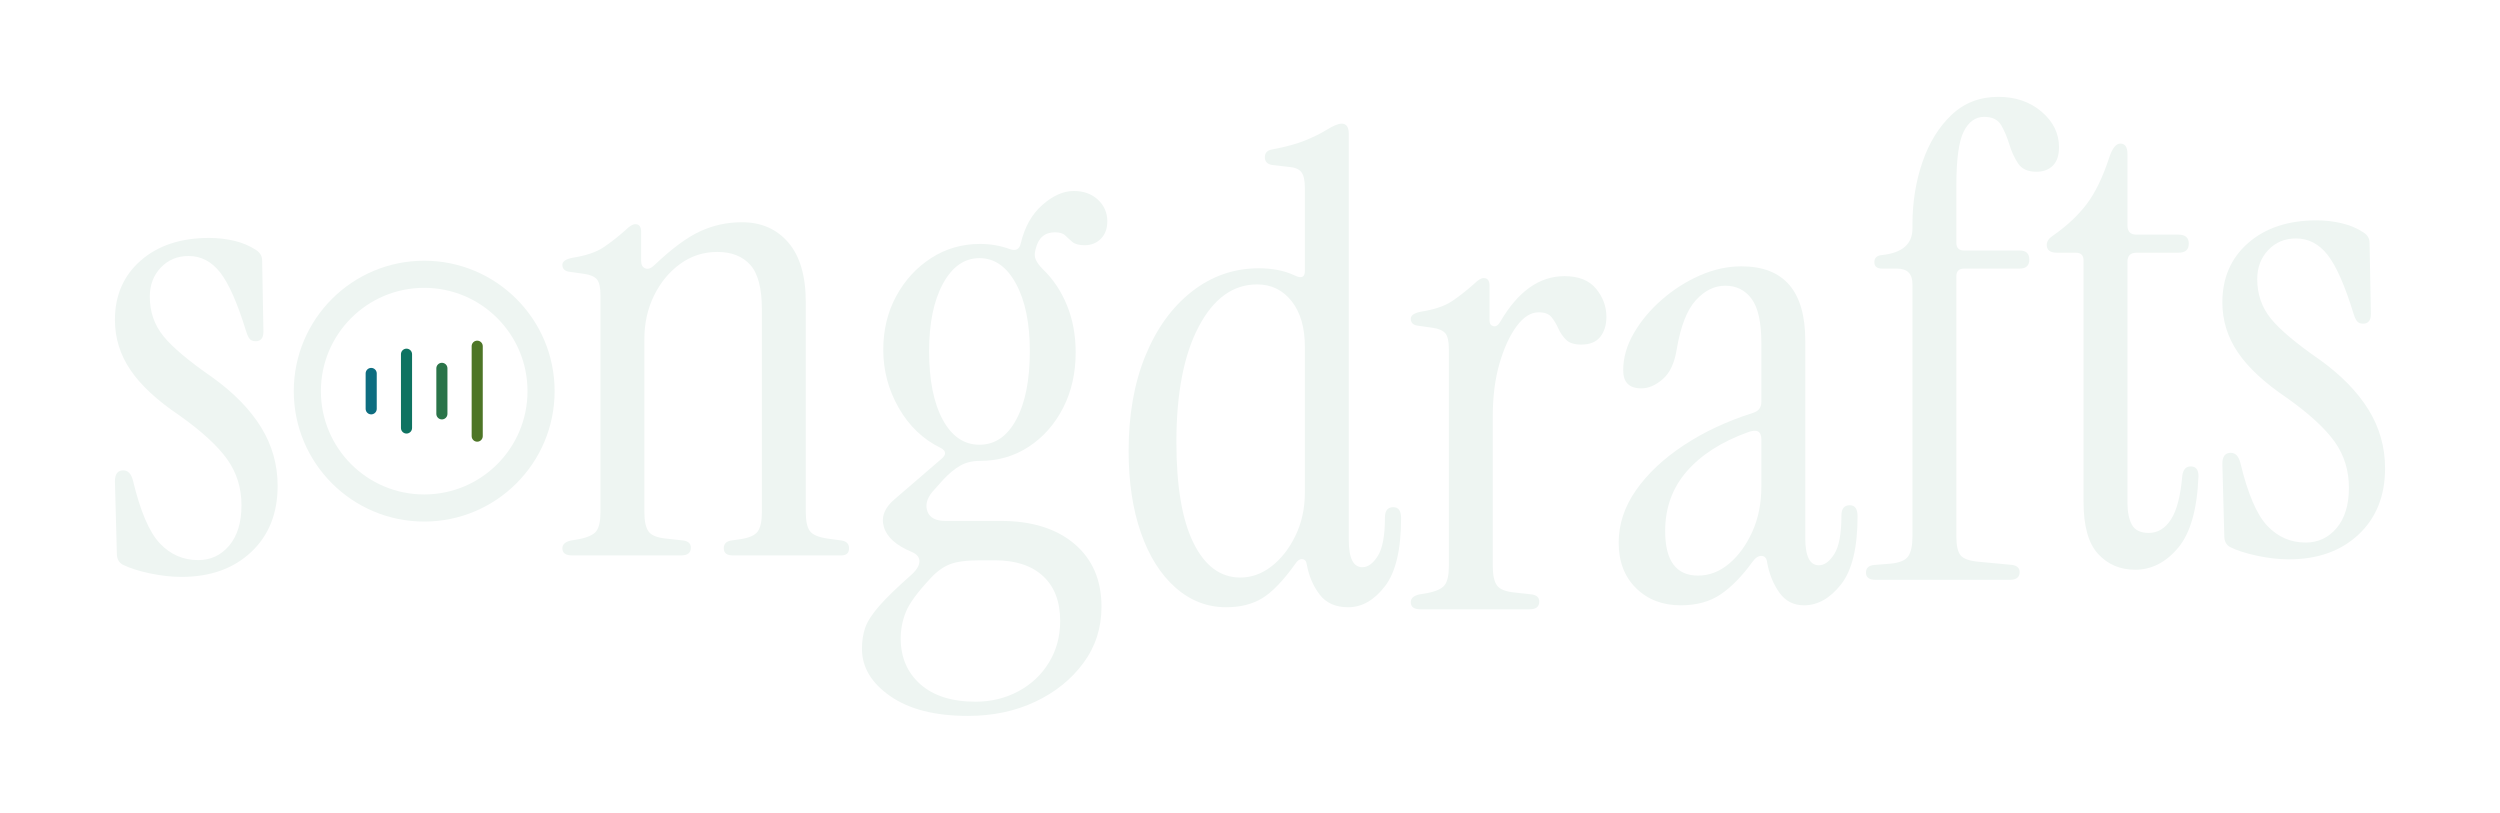
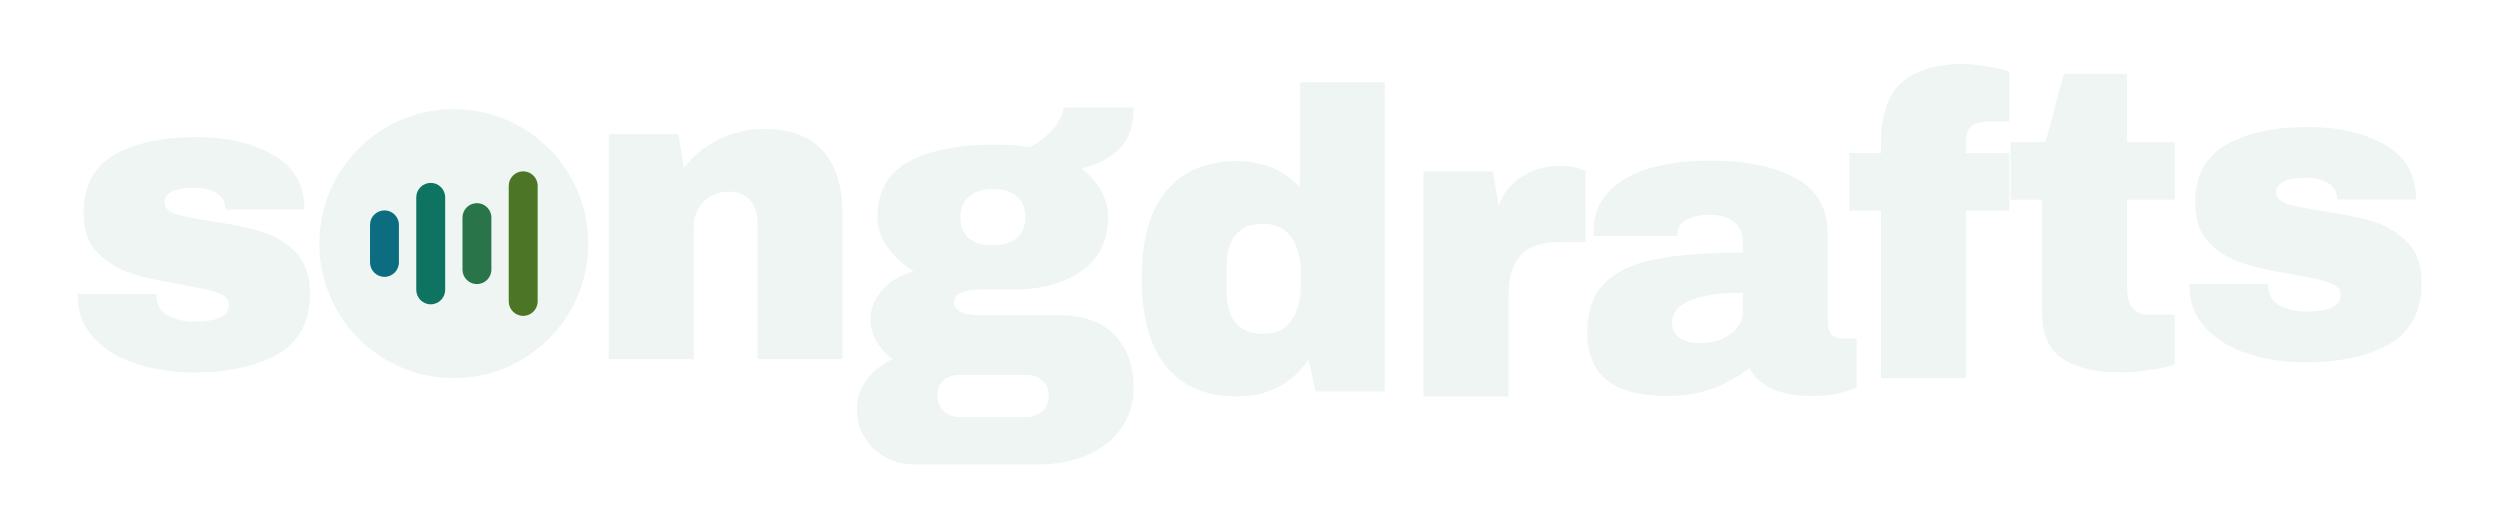
- <svg xmlns="http://www.w3.org/2000/svg" viewBox="-150.0 -899.3 3872.0 1258.8">
+ <svg xmlns="http://www.w3.org/2000/svg" viewBox="-150.0 -881.8 5864.0 1239.3">
  <g transform="scale(1,-1)">
-     <path d="M131 -9Q108 -9 82.0 -3.5Q56 2 40 10Q31 15 31 27L28 139Q28 156 41 156Q52 156 56 140Q73 69 97.5 43.0Q122 17 157 17Q186 17 205.0 39.5Q224 62 224 102Q224 142 202.0 173.0Q180 204 128 241Q76 276 52.0 311.5Q28 347 28 389Q28 446 68.0 481.0Q108 516 174 516Q194 516 213.0 511.5Q232 507 247 497Q256 491 256 481L258 371Q258 356 246 356Q239 356 236.0 360.5Q233 365 231 372Q211 437 191.0 462.5Q171 488 142 488Q116 488 99.0 470.0Q82 452 82 425Q82 390 103.0 364.0Q124 338 179 300Q229 264 254.5 222.5Q280 181 280 132Q280 68 239.0 29.5Q198 -9 131 -9Z" fill="#eef5f2" transform="translate(0.0,14.8)" />
-     <circle cx="507.0" cy="293.5" r="181.0" fill="none" stroke="#eef5f2" stroke-width="42.0" />
-     <rect x="416.3" y="257.5" width="17.2" height="72.0" rx="8.6" fill="#0d6d80" />
-     <rect x="471.0" y="227.8" width="17.2" height="131.5" rx="8.6" fill="#0e7361" />
-     <rect x="525.8" y="249.7" width="17.2" height="87.7" rx="8.6" fill="#2a7449" />
-     <rect x="580.5" y="215.2" width="17.2" height="156.5" rx="8.6" fill="#4d7526" />
-     <path d="M30 0Q15 0 15 11Q15 20 28 23L40 25Q61 29 67.5 37.5Q74 46 74 67V403Q74 421 68.5 427.5Q63 434 49 436L28 439Q15 440 15 450Q15 458 31 461Q62 466 78.5 477.0Q95 488 113 504Q122 513 128 513Q137 513 137 501V456Q137 447 143.5 444.5Q150 442 158 450Q198 488 228.5 502.0Q259 516 293 516Q338 516 365.0 484.5Q392 453 392 392V67Q392 46 398.5 37.5Q405 29 426 26L448 23Q459 21 459 11Q459 0 447 0H279Q265 0 265 11Q265 21 276 23L290 25Q311 28 317.5 37.0Q324 46 324 67V381Q324 430 306.0 450.0Q288 470 255 470Q223 470 197.5 451.5Q172 433 157.0 402.5Q142 372 142 335V67Q142 46 148.5 37.0Q155 28 176 26L203 23Q214 21 214 12Q214 0 199 0Z" fill="#eef5f2" transform="translate(706.0,39.1)" />
-     <path d="M178 -215Q102 -215 58.0 -184.5Q14 -154 14 -111Q14 -93 19.0 -78.5Q24 -64 40.5 -45.0Q57 -26 91 4Q103 15 103.0 24.5Q103 34 91 39Q55 54 48.0 77.5Q41 101 65 121L137 183Q149 193 136 200Q95 220 71.0 262.0Q47 304 47 352Q47 398 67.0 435.0Q87 472 121.0 494.0Q155 516 197 516Q221 516 243 508Q257 503 260 517Q269 555 293.5 576.5Q318 598 342 598Q365 598 379.5 584.5Q394 571 394 551Q394 534 384.0 524.0Q374 514 359 514Q346 514 340.0 519.0Q334 524 329.0 529.0Q324 534 313 534Q289 534 283 508Q280 498 283.5 491.0Q287 484 294 477Q318 454 331.5 421.0Q345 388 345 348Q345 300 325.5 262.0Q306 224 272.5 202.0Q239 180 197 180Q179 180 166.0 172.5Q153 165 140 151L123 132Q110 116 115.5 101.5Q121 87 143 87H229Q301 87 343.0 51.5Q385 16 385 -46Q385 -95 357.0 -133.0Q329 -171 282.5 -193.0Q236 -215 178 -215ZM196 205Q232 205 253.0 244.0Q274 283 274 350Q274 415 252.5 454.5Q231 494 196 494Q161 494 139.5 454.5Q118 415 118 350Q118 283 139.0 244.0Q160 205 196 205ZM190 -193Q226 -193 256.0 -177.0Q286 -161 303.5 -132.5Q321 -104 321 -68Q321 -23 294.5 1.5Q268 26 220 26H197Q166 26 150.5 20.0Q135 14 121 -1Q90 -34 82.0 -54.0Q74 -74 74 -95Q74 -139 104.5 -166.0Q135 -193 190 -193Z" fill="#eef5f2" transform="translate(1171.0,5.5)" />
-     <path d="M181 -9Q137 -9 102.5 21.5Q68 52 49.0 106.5Q30 161 30 233Q30 317 56.0 380.5Q82 444 128.0 480.0Q174 516 232 516Q246 516 260.0 513.5Q274 511 287 505Q303 497 303 512V640Q303 658 297.5 665.0Q292 672 278 673L252 676Q241 678 241 688Q241 698 252 700Q284 706 303.5 714.0Q323 722 336 730Q352 740 360 740Q371 740 371 724V95Q371 53 392 53Q405 53 416.0 70.5Q427 88 427 130Q427 146 440 146Q452 146 452 129Q452 56 427.0 23.5Q402 -9 370 -9Q341 -9 326.0 10.5Q311 30 306 57Q305 65 299.0 65.5Q293 66 288 58Q260 19 237.0 5.0Q214 -9 181 -9ZM203 37Q229 37 251.5 54.5Q274 72 288.5 102.0Q303 132 303 169V394Q303 439 282.5 465.0Q262 491 229 491Q173 491 138.5 425.5Q104 360 104 247Q104 144 130.5 90.5Q157 37 203 37Z" fill="#eef5f2" transform="translate(1568.0,-32.2)" />
-     <path d="M154 446Q195 516 253 516Q286 516 302.0 496.5Q318 477 318 453Q318 434 308.5 422.0Q299 410 279 410Q263 410 255.5 417.5Q248 425 243.5 435.0Q239 445 233.0 452.5Q227 460 213 460Q195 460 179.0 438.5Q163 417 152.5 381.0Q142 345 142 299V67Q142 46 148.5 37.0Q155 28 176 26L203 23Q214 21 214 12Q214 0 199 0H30Q15 0 15 11Q15 20 28 23L40 25Q61 29 67.5 37.5Q74 46 74 67V403Q74 421 68.5 427.5Q63 434 49 436L28 439Q15 440 15 450Q15 458 31 461Q62 466 78.5 477.0Q95 488 113 504Q122 513 128 513Q137 513 137 501V447Q137 440 143.0 438.5Q149 437 154 446Z" fill="#eef5f2" transform="translate(2020.0,-44.4)" />
-     <path d="M120 -9Q78 -9 51.0 17.5Q24 44 24 88Q24 131 51.0 169.5Q78 208 125.0 239.0Q172 270 232 289Q245 293 245 306V397Q245 445 230.0 465.5Q215 486 189 486Q164 486 143.5 463.5Q123 441 114 388Q109 356 92.5 341.5Q76 327 59 327Q31 327 31 355Q31 384 47.5 412.5Q64 441 91.0 464.5Q118 488 150.0 502.0Q182 516 214 516Q313 516 313 401V95Q313 53 334 53Q347 53 358.0 70.5Q369 88 369 130Q369 146 382 146Q394 146 394 129Q394 56 368.5 23.5Q343 -9 311 -9Q287 -9 273.0 10.5Q259 30 254 57Q253 67 245.5 67.5Q238 68 231 58Q207 25 182.0 8.0Q157 -9 120 -9ZM147 37Q173 37 195.0 55.5Q217 74 231.0 105.0Q245 136 245 175V248Q245 267 224 259Q163 237 129.5 198.5Q96 160 96 106Q96 37 147 37Z" fill="#eef5f2" transform="translate(2333.0,-29.2)" />
-     <path d="M85 67V458Q85 482 61 482H38Q26 482 26 492Q26 502 38 503Q85 508 85 544V550Q85 602 100.5 647.0Q116 692 145.5 720.0Q175 748 218 748Q258 748 285.0 725.0Q312 702 312 670Q312 651 302.5 641.5Q293 632 277 632Q257 632 248.5 645.0Q240 658 235.0 674.5Q230 691 222.5 704.0Q215 717 196 717Q176 717 164.5 694.5Q153 672 153 610V522Q153 510 165 510H251Q266 510 266 496Q266 482 251 482H165Q153 482 153 470V67Q153 46 159.5 38.0Q166 30 187 28L240 23Q251 21 251 12Q251 0 236 0H28Q13 0 13 11Q13 22 26 23L51 25Q72 27 78.5 36.5Q85 46 85 67Z" fill="#eef5f2" transform="translate(2727.0,1.3)" />
-     <path d="M147 -9Q112 -9 89.5 15.5Q67 40 67 96V470Q67 482 55 482H26Q10 482 10 494Q10 502 19 508Q52 531 72.0 557.5Q92 584 107 630Q114 651 124 651Q135 651 135 635V524Q135 510 149 510H214Q230 510 230 496Q230 482 214 482H149Q135 482 135 468V95Q135 73 142.0 60.5Q149 48 168 48Q189 48 202.5 69.0Q216 90 220 137Q222 151 233 151Q245 151 245 136Q242 59 213.5 25.0Q185 -9 147 -9Z" fill="#eef5f2" transform="translate(3010.0,25.9)" />
-     <path d="M131 -9Q108 -9 82.0 -3.5Q56 2 40 10Q31 15 31 27L28 139Q28 156 41 156Q52 156 56 140Q73 69 97.5 43.0Q122 17 157 17Q186 17 205.0 39.5Q224 62 224 102Q224 142 202.0 173.0Q180 204 128 241Q76 276 52.0 311.5Q28 347 28 389Q28 446 68.0 481.0Q108 516 174 516Q194 516 213.0 511.5Q232 507 247 497Q256 491 256 481L258 371Q258 356 246 356Q239 356 236.0 360.5Q233 365 231 372Q211 437 191.0 462.5Q171 488 142 488Q116 488 99.0 470.0Q82 452 82 425Q82 390 103.0 364.0Q124 338 179 300Q229 264 254.5 222.5Q280 181 280 132Q280 68 239.0 29.5Q198 -9 131 -9Z" fill="#eef5f2" transform="translate(3264.0,42.0)" />
+     <path d="M564 370H379Q379 399 353 411Q335 421 308 421Q236 421 236 387Q236 368 261.0 360.0Q286 352 343 343Q413 333 460.0 319.5Q507 306 542.0 271.5Q577 237 577 175Q577 74 501.5 31.0Q426 -12 304 -12Q234 -12 172.0 7.5Q110 27 71.0 68.0Q32 109 32 172H217V168Q218 134 245.5 120.5Q273 107 304 107Q387 107 387 146Q387 166 361.0 175.0Q335 184 276 194Q205 206 159.5 220.0Q114 234 80.0 267.5Q46 301 46 361Q46 458 119.5 499.0Q193 540 311 540Q417 540 490.5 498.5Q564 457 564 370Z" fill="#eef5f2" transform="translate(0.0,20.2)" />
+     <circle cx="914.5" cy="310.4" r="315.4" fill="#eef5f2" />
+     <rect x="717.9" y="232.4" width="67.8" height="155.9" rx="33.9" fill="#0d6d80" />
+     <rect x="826.4" y="168.0" width="67.8" height="284.8" rx="33.9" fill="#0e7361" />
+     <rect x="934.8" y="215.5" width="67.8" height="189.8" rx="33.9" fill="#2a7449" />
+     <rect x="1043.3" y="140.9" width="67.8" height="339.0" rx="33.9" fill="#4d7526" />
+     <path d="M608 342V0H409V318Q409 352 391.5 372.5Q374 393 342 393Q305 393 282.0 369.0Q259 345 259 310V0H60V528H223L236 448Q267 490 317.5 515.0Q368 540 424 540Q516 540 562.0 489.0Q608 438 608 342Z" fill="#eef5f2" transform="translate(1218.0,39.3)" />
+     <path d="M532 484Q561 462 577.5 432.5Q594 403 594 370Q594 286 530.5 243.0Q467 200 372 200H296Q233 200 233 171Q233 157 247.0 148.5Q261 140 296 140H476Q564 140 609.0 94.0Q654 48 654 -29Q654 -86 624.0 -127.0Q594 -168 543.0 -189.0Q492 -210 432 -210H138Q102 -210 71.5 -193.0Q41 -176 23.0 -146.5Q5 -117 5 -81Q5 -42 29.0 -10.5Q53 21 89 37Q65 54 51.0 78.0Q37 102 37 130Q37 169 66.0 200.5Q95 232 138 243Q99 268 76.0 300.5Q53 333 53 369Q53 461 127.5 500.5Q202 540 325 540Q379 540 412 534Q461 565 475.5 590.5Q490 616 490 627H654Q654 566 623.5 533.0Q593 500 532 484ZM248 370Q248 337 267.5 320.5Q287 304 323 304Q359 304 379.5 320.5Q400 337 400 370Q400 403 379.5 419.5Q359 436 323 436Q290 436 269.0 419.0Q248 402 248 370ZM194 -48Q194 -71 209.0 -85.0Q224 -99 246 -99H402Q424 -99 439.5 -85.5Q455 -72 455 -49Q455 -26 440.0 -13.0Q425 0 402 0H246Q223 0 208.5 -12.5Q194 -25 194 -48Z" fill="#eef5f2" transform="translate(1855.0,2.5)" />
+     <path d="M444 0 427 75Q369 -12 259 -12Q152 -12 94.0 58.0Q36 128 36 265Q36 401 94.0 470.5Q152 540 259 540Q350 540 407 479V725H606V0ZM235 290V237Q235 135 321 135Q365 135 387.0 166.0Q409 197 409 247V280Q409 330 387.0 361.5Q365 393 321 393Q235 393 235 290Z" fill="#eef5f2" transform="translate(2492.0,-36.2)" />
+     <path d="M440 529V362H376Q314 362 286.5 330.0Q259 298 259 235V0H60V528H223L236 448Q254 494 293.0 517.5Q332 541 381 541Q404 541 422.0 535.5Q440 530 440 529Z" fill="#eef5f2" transform="translate(3129.0,-48.3)" />
+     <path d="M594 368V162Q594 145 602.0 134.0Q610 123 626 123H662V8Q659 6 646.5 1.5Q634 -3 611.0 -7.5Q588 -12 558 -12Q500 -12 462.5 5.5Q425 23 411 54Q373 24 326.0 6.0Q279 -12 216 -12Q30 -12 30 136Q30 213 71.5 253.5Q113 294 191.0 309.0Q269 324 395 324V350Q395 381 373.5 397.0Q352 413 318 413Q287 413 264.5 402.0Q242 391 242 367V363H46Q45 368 45 377Q45 452 116.5 496.0Q188 540 321 540Q442 540 518.0 499.5Q594 459 594 368ZM229 162Q229 112 297 112Q336 112 365.5 133.0Q395 154 395 185V230Q310 230 269.5 211.5Q229 193 229 162Z" fill="#eef5f2" transform="translate(3543.0,-35.0)" />
+     <path d="M383 719V602H337Q305 602 293.0 590.0Q281 578 281 549V528H383V393H281V0H82V393H8V528H82V550Q82 652 132.0 694.5Q182 737 275 737Q297 737 330.0 731.5Q363 726 383 719Z" fill="#eef5f2" transform="translate(4180.0,-5.2)" />
+     <path d="M412 528V393H300V192Q300 156 312.0 139.5Q324 123 356 123H412V6Q388 -2 350.0 -7.0Q312 -12 284 -12Q196 -12 148.5 20.0Q101 52 101 129V393H27V528H109L152 688H300V528Z" fill="#eef5f2" transform="translate(4539.0,20.5)" />
+     <path d="M564 370H379Q379 399 353 411Q335 421 308 421Q236 421 236 387Q236 368 261.0 360.0Q286 352 343 343Q413 333 460.0 319.5Q507 306 542.0 271.5Q577 237 577 175Q577 74 501.5 31.0Q426 -12 304 -12Q234 -12 172.0 7.5Q110 27 71.0 68.0Q32 109 32 172H217V168Q218 134 245.5 120.5Q273 107 304 107Q387 107 387 146Q387 166 361.0 175.0Q335 184 276 194Q205 206 159.5 220.0Q114 234 80.0 267.5Q46 301 46 361Q46 458 119.5 499.0Q193 540 311 540Q417 540 490.5 498.5Q564 457 564 370Z" fill="#eef5f2" transform="translate(4953.0,43.9)" />
  </g>
</svg>
